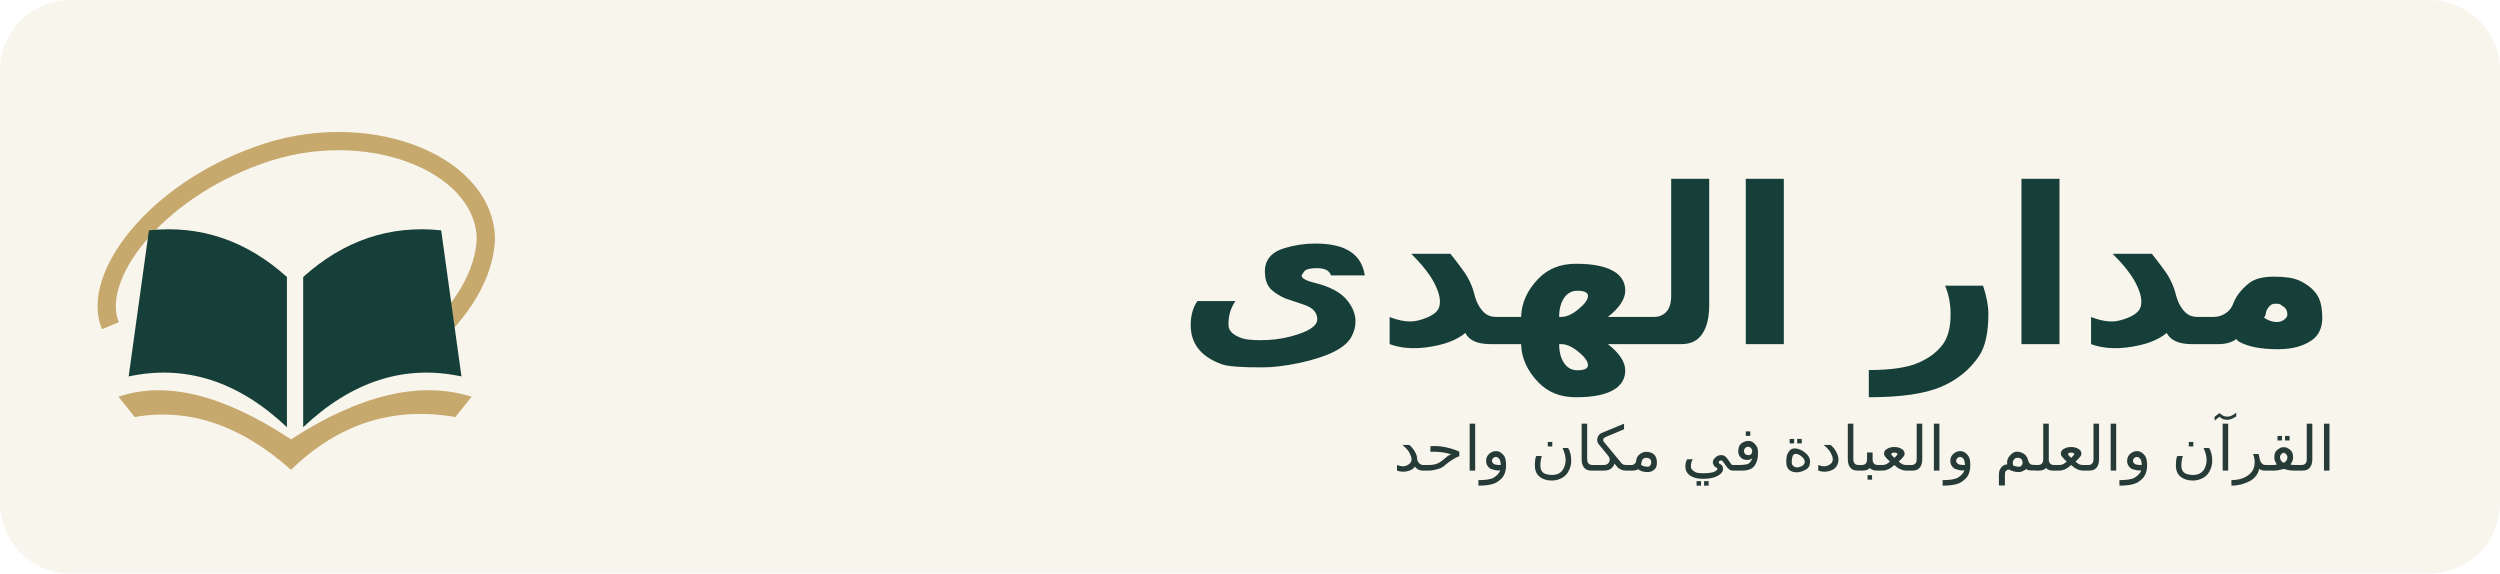
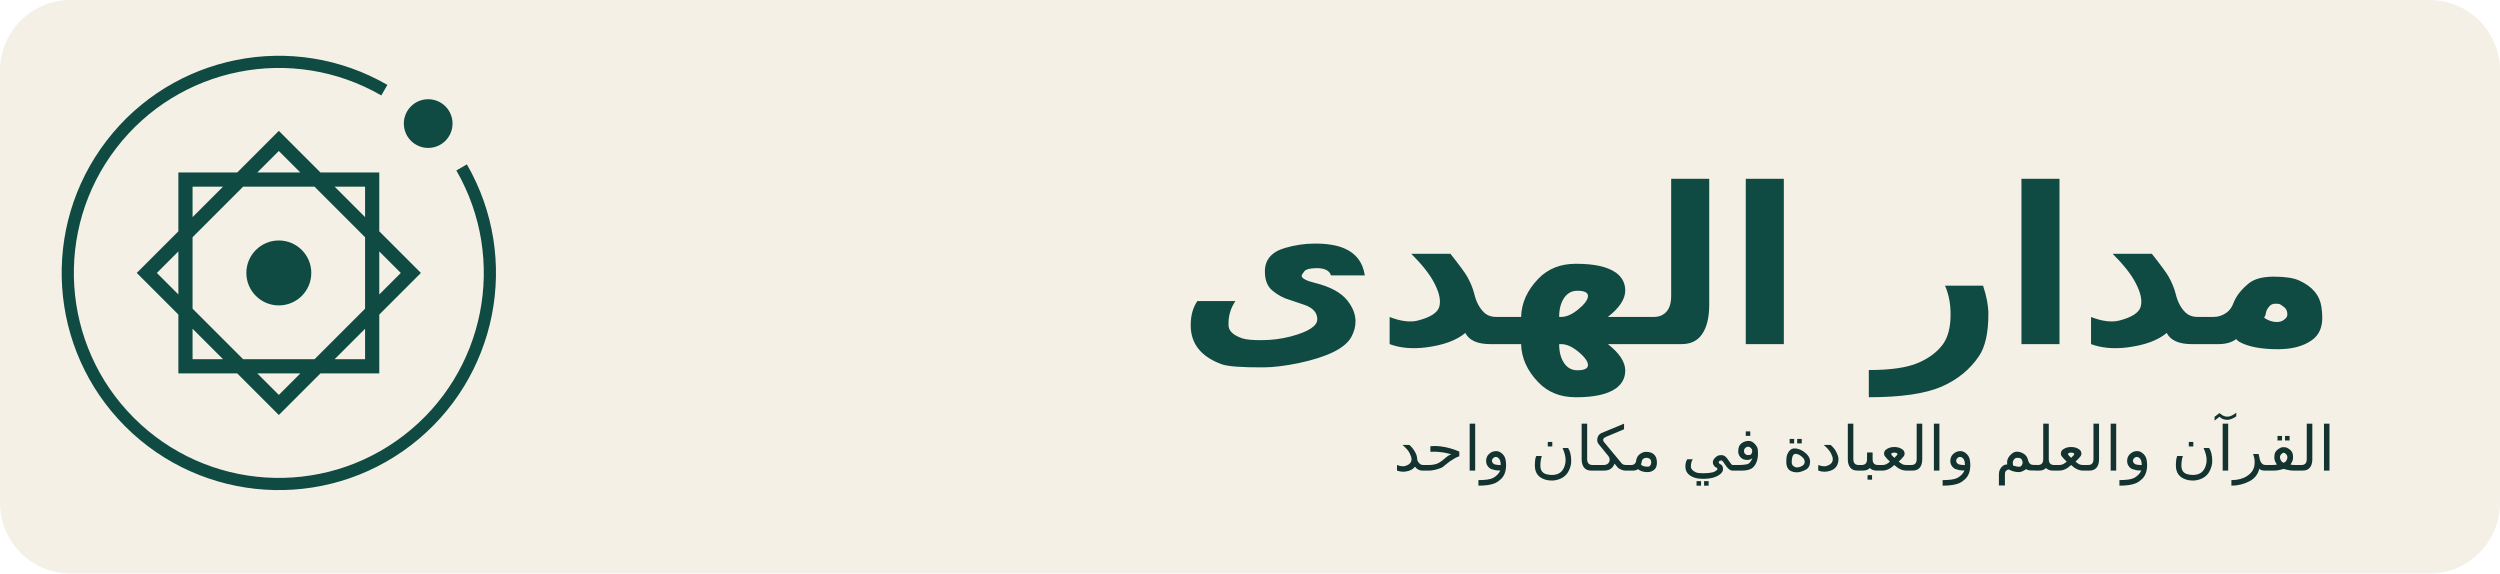
<svg xmlns="http://www.w3.org/2000/svg" viewBox="0 0 850 195">
-   <rect width="850" height="195" rx="24" fill="#F8F5ED" />
-   <g transform="translate(12 10) scale(.69)">
-     <path d="M37 146 C27 122 59 80 110 62 C162 43 220 65 222 102 C222 121 209 140 193 154" fill="none" stroke="#C7A86D" stroke-width="9" />
-     <path d="M41 181 Q76 169 126 202 Q177 169 215 181 L207 191 Q161 183 126 217 Q89 184 49 191Z" fill="#C7A86D" />
-     <path d="M124 122 Q94 95 56 99 L46 171 Q88 162 124 196Z M132 122 Q162 95 200 99 L210 171 Q168 162 132 196Z" fill="#173F39" />
+   <rect width="850" height="195" rx="24" fill="#F5F0E6" />
+   <g transform="translate(12 10) scale(.69) scale(2)">
+     <path d="M105.033 34 A52 52 0 1 1 86 14.967" fill="none" stroke="#0F4A43" stroke-width="3" />
+     <path d="M37 37H83V83H37Z M60 27.473L92.527 60 60 92.527 27.473 60Z" fill="none" stroke="#0F4A43" stroke-width="3.5" />
+     <circle cx="96.8" cy="23.2" r="6" fill="#0F4A43" />
+     <circle cx="60" cy="60" r="8" fill="#0F4A43" />
  </g>
-   <text x="795" y="117" direction="rtl" text-anchor="start" unicode-bidi="plaintext" font-family="Reem Kufi, sans-serif" font-weight="600" font-size="74" fill="#173F39">مدار الهدى</text>
-   <text x="794" y="160" direction="rtl" text-anchor="start" unicode-bidi="plaintext" font-family="IBM Plex Sans Arabic, sans-serif" font-size="21" fill="#263B38">القرآن والعلم والعبادة في مكان واحد</text>
+   <text x="795" y="117" direction="rtl" text-anchor="start" unicode-bidi="plaintext" font-family="Reem Kufi, sans-serif" font-weight="600" font-size="74" fill="#0F4A43">مدار الهدى</text>
+   <text x="794" y="160" direction="rtl" text-anchor="start" unicode-bidi="plaintext" font-family="IBM Plex Sans Arabic, sans-serif" font-size="21" fill="#12332F">القرآن والعلم والعبادة في مكان واحد</text>
</svg>
